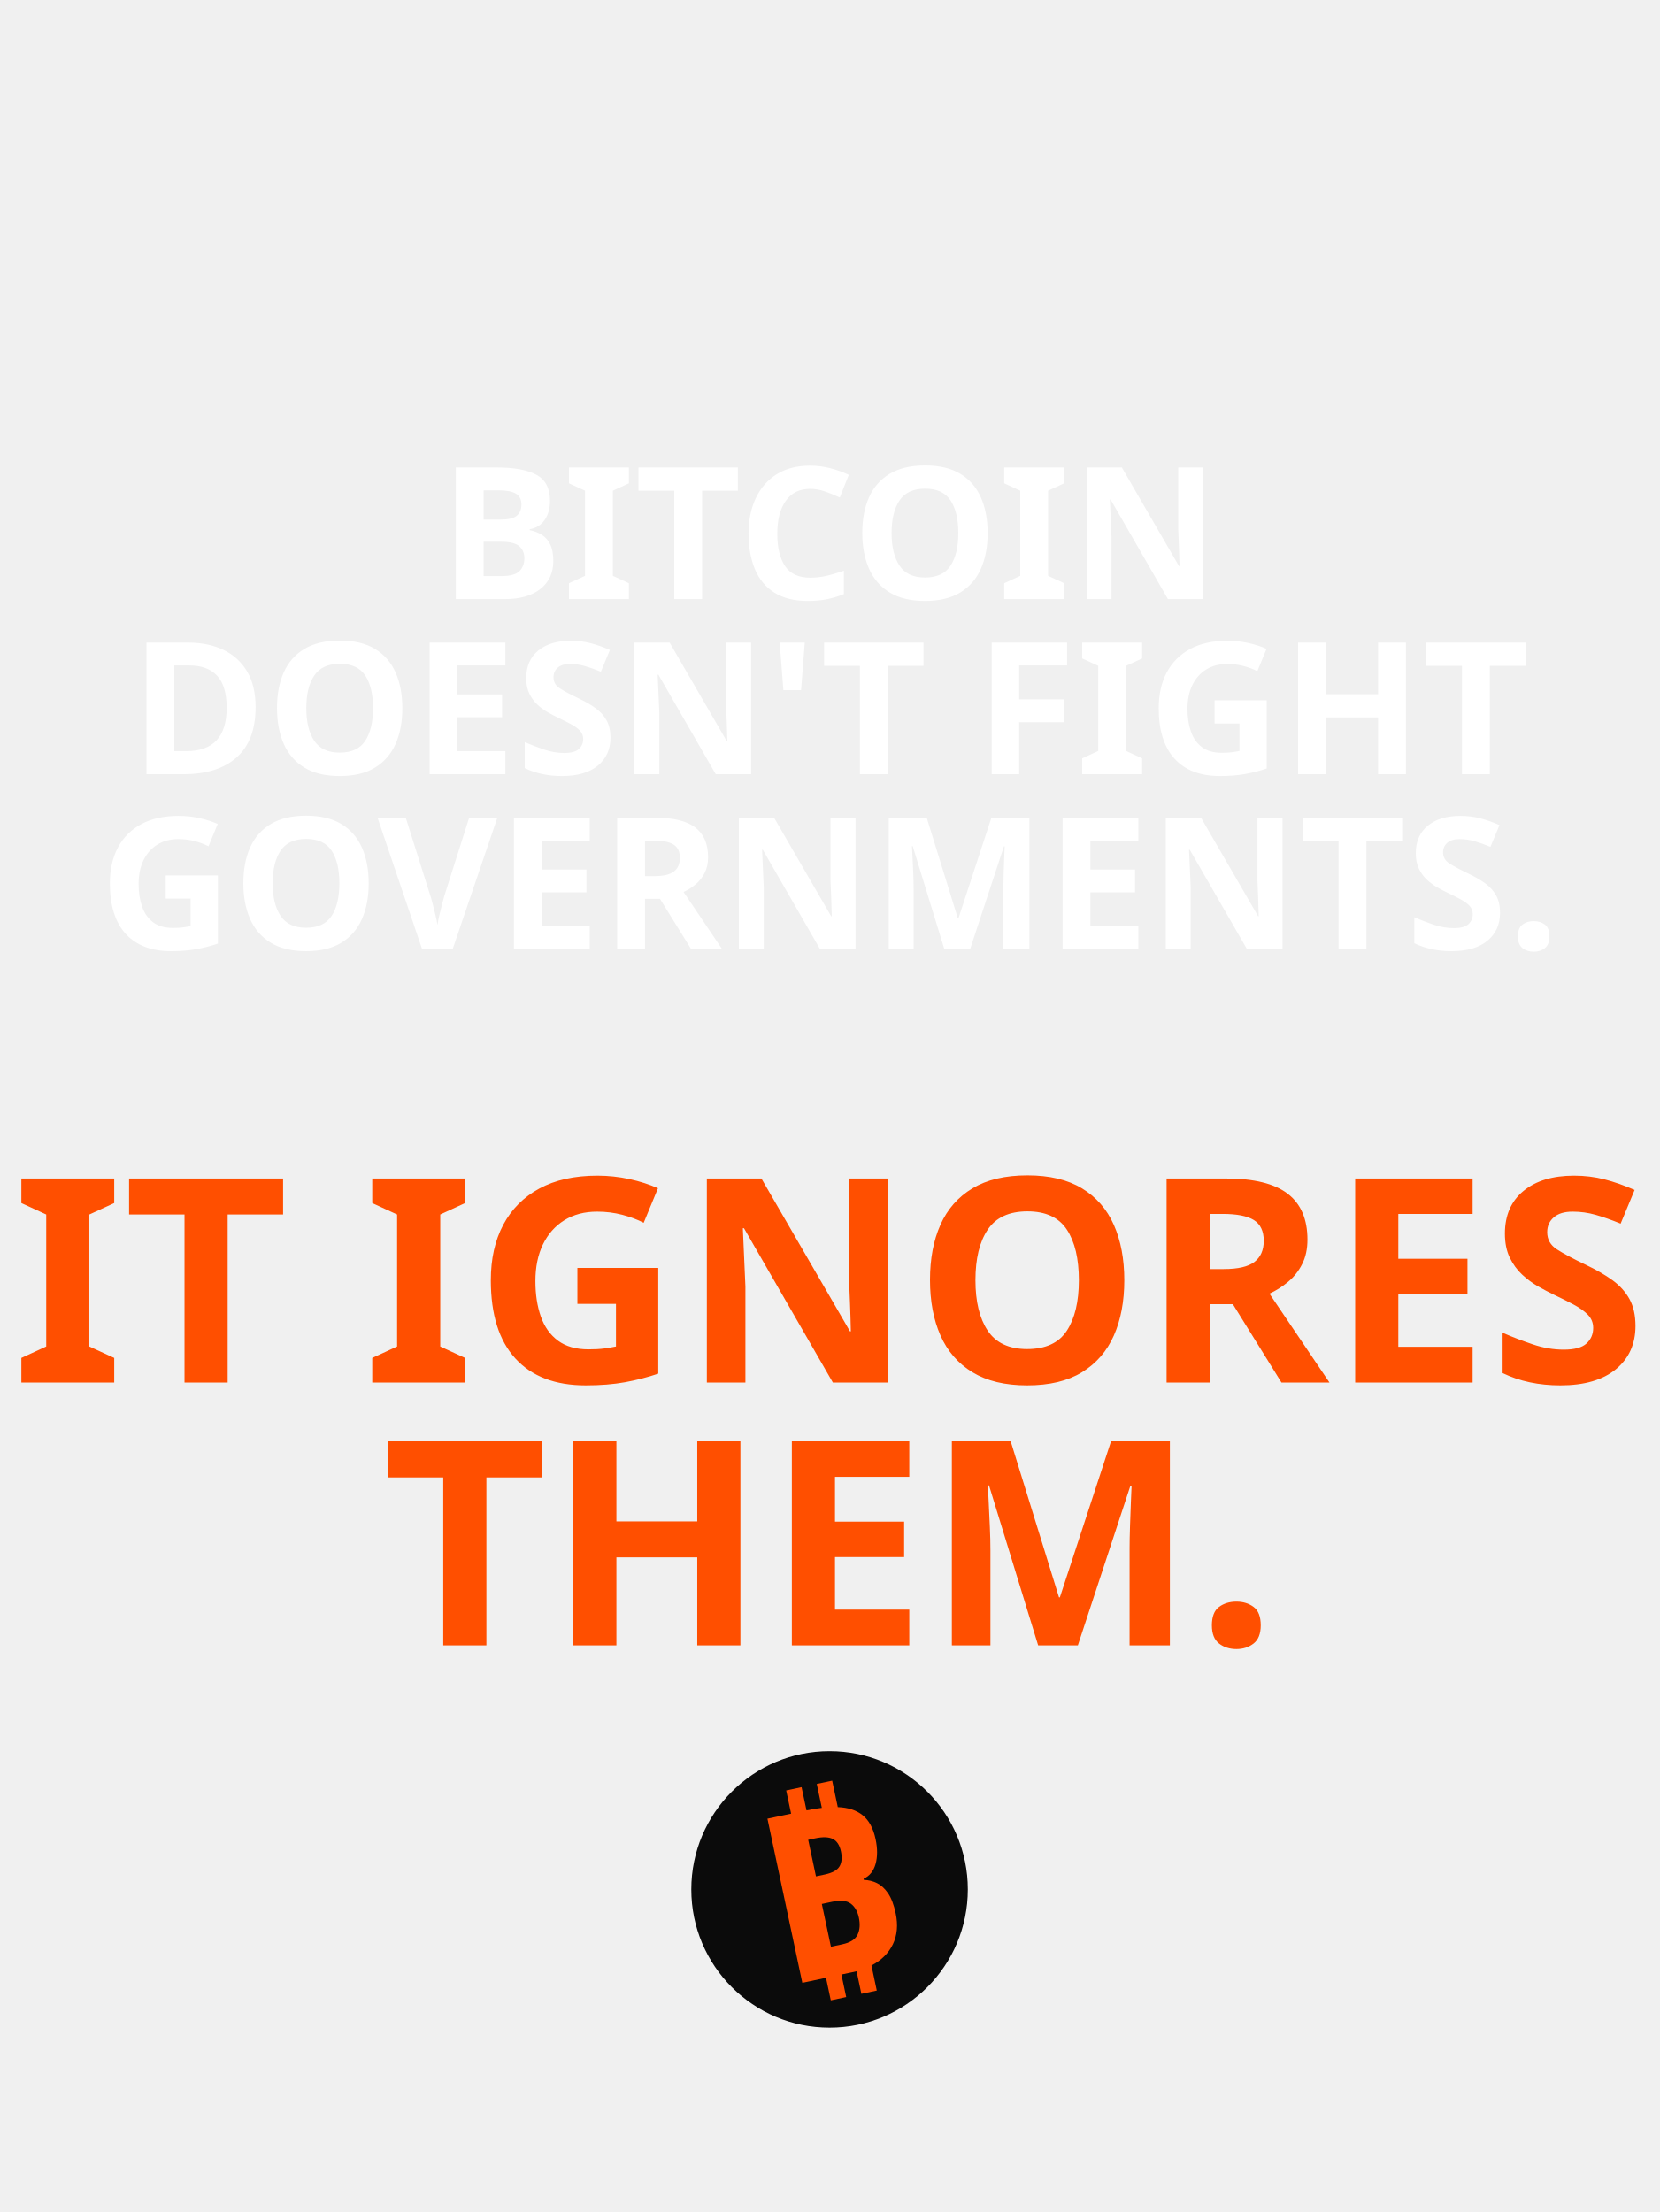
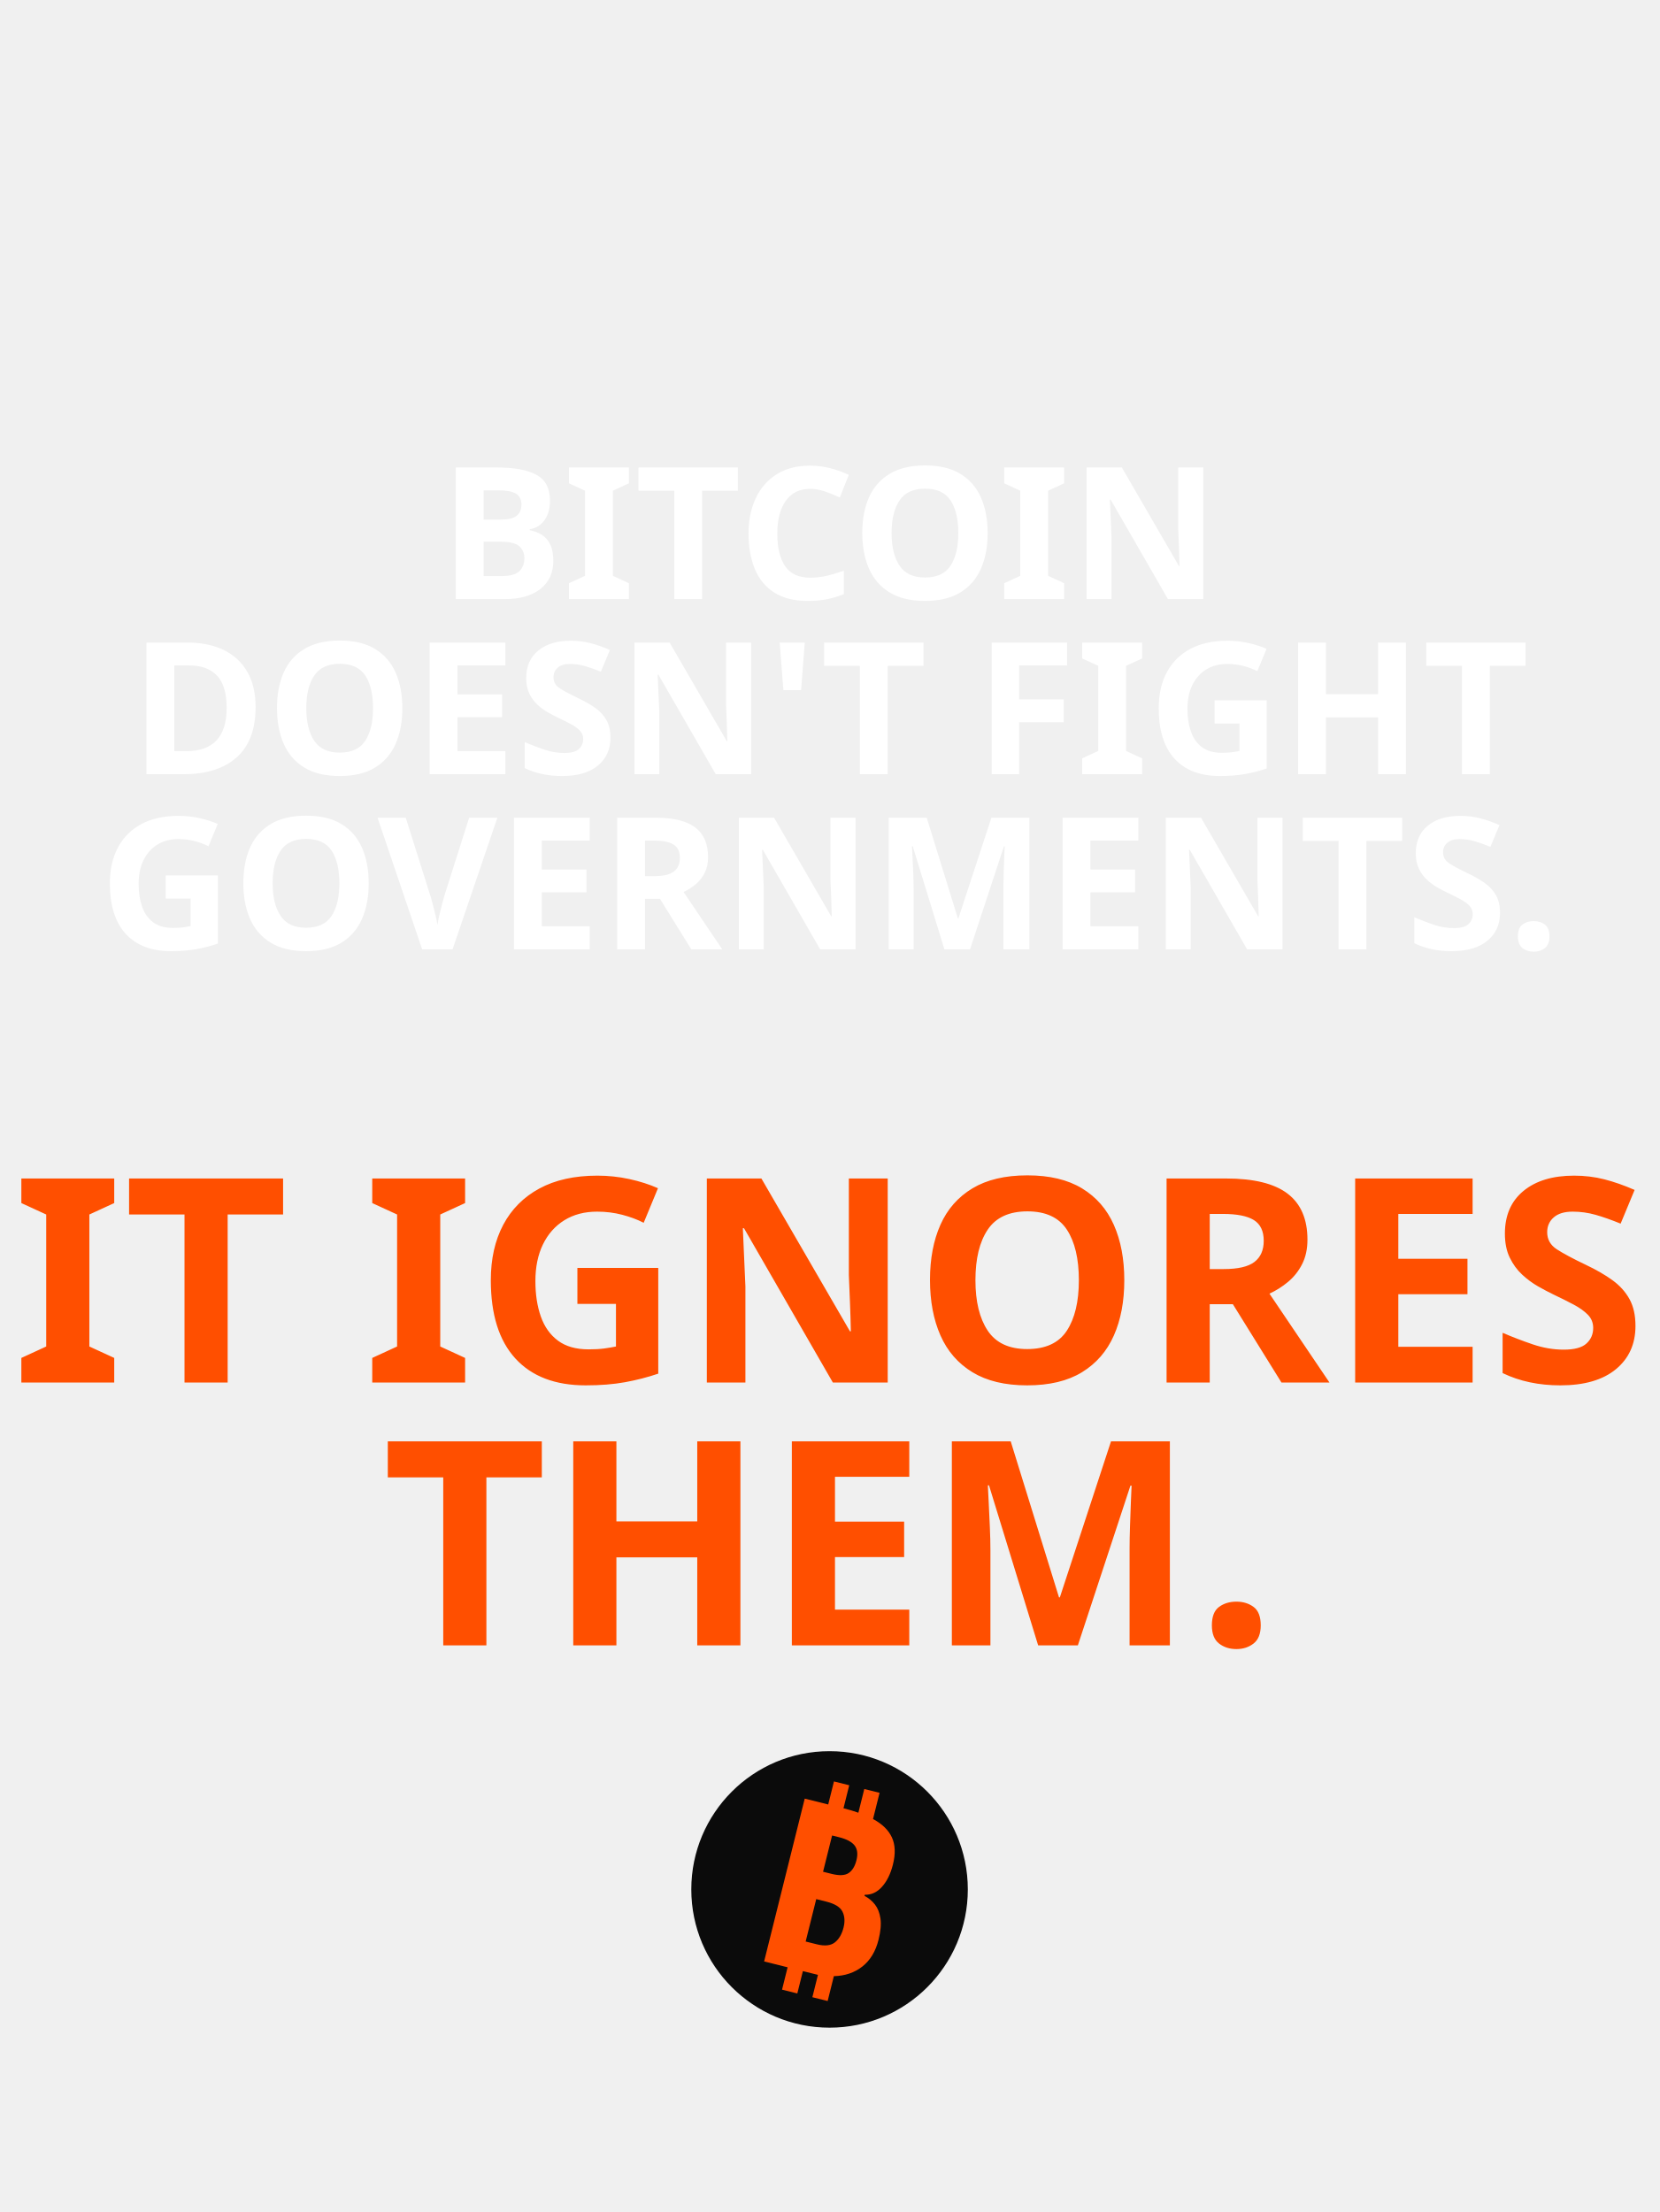
<svg xmlns="http://www.w3.org/2000/svg" width="3600" height="4800" viewBox="0 0 3600 4800">
  <text x="1800.0" y="1300.0" font-family="Adwaita Sans" font-weight="900" font-size="400" fill="#ffffff" text-anchor="middle" letter-spacing="0">BITCOIN</text>
  <text x="1800.0" y="1680.0" font-family="Adwaita Sans" font-weight="900" font-size="400" fill="#ffffff" text-anchor="middle" letter-spacing="0">DOESN'T FIGHT</text>
  <text x="1800.0" y="2060.0" font-family="Adwaita Sans" font-weight="900" font-size="400" fill="#ffffff" text-anchor="middle" letter-spacing="0">GOVERNMENTS.</text>
  <text x="1800.0" y="3000.0" font-family="Adwaita Sans" font-weight="900" font-size="620" fill="#ff4f00" text-anchor="middle" letter-spacing="0">IT IGNORES</text>
  <text x="1800.0" y="3570.4" font-family="Adwaita Sans" font-weight="900" font-size="620" fill="#ff4f00" text-anchor="middle" letter-spacing="0">THEM.</text>
  <circle cx="1800.0" cy="4100" r="300" fill="#0b0b0b" />
-   <text x="1800.0" y="4286.0" font-family="Adwaita Sans" font-weight="900" font-size="510.0" fill="#ff4f00" text-anchor="middle" letter-spacing="0" transform="rotate(-12 1800 4100)">₿</text>
+   <text x="1800.0" y="4286.0" font-family="Adwaita Sans" font-weight="900" font-size="510.0" fill="#ff4f00" text-anchor="middle" letter-spacing="0" transform="rotate(14 1800 4100)">₿</text>
</svg>
